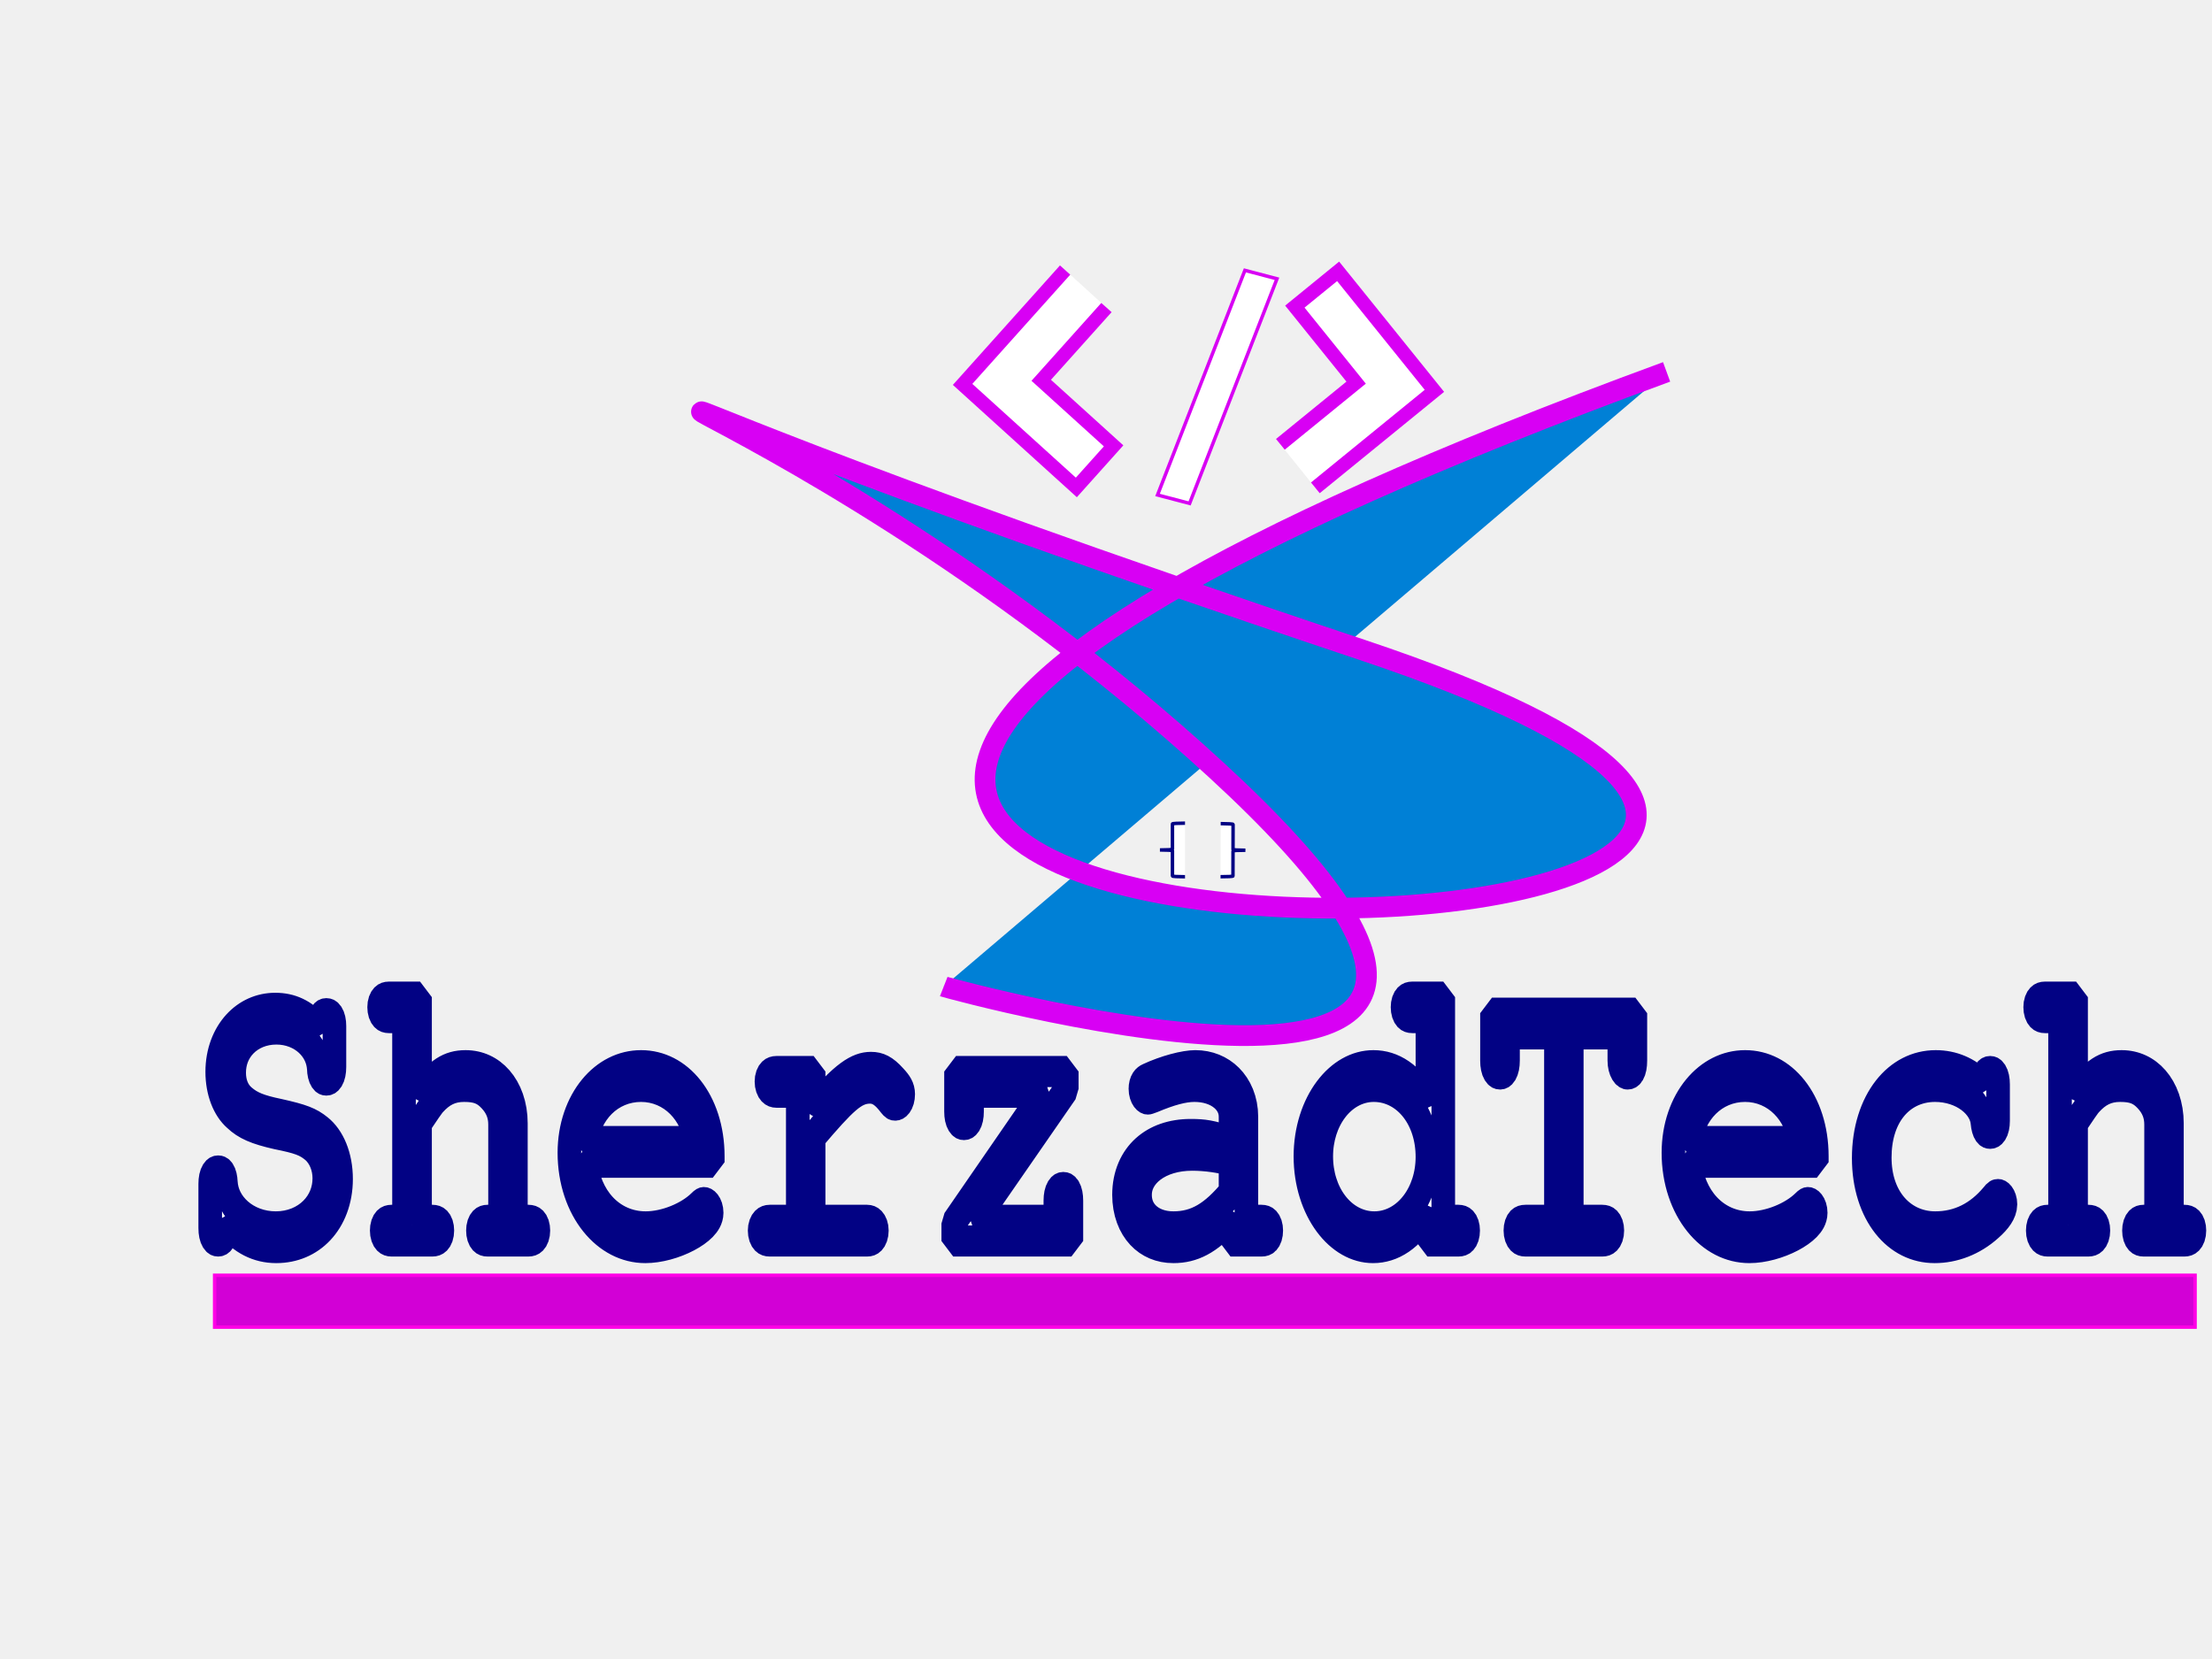
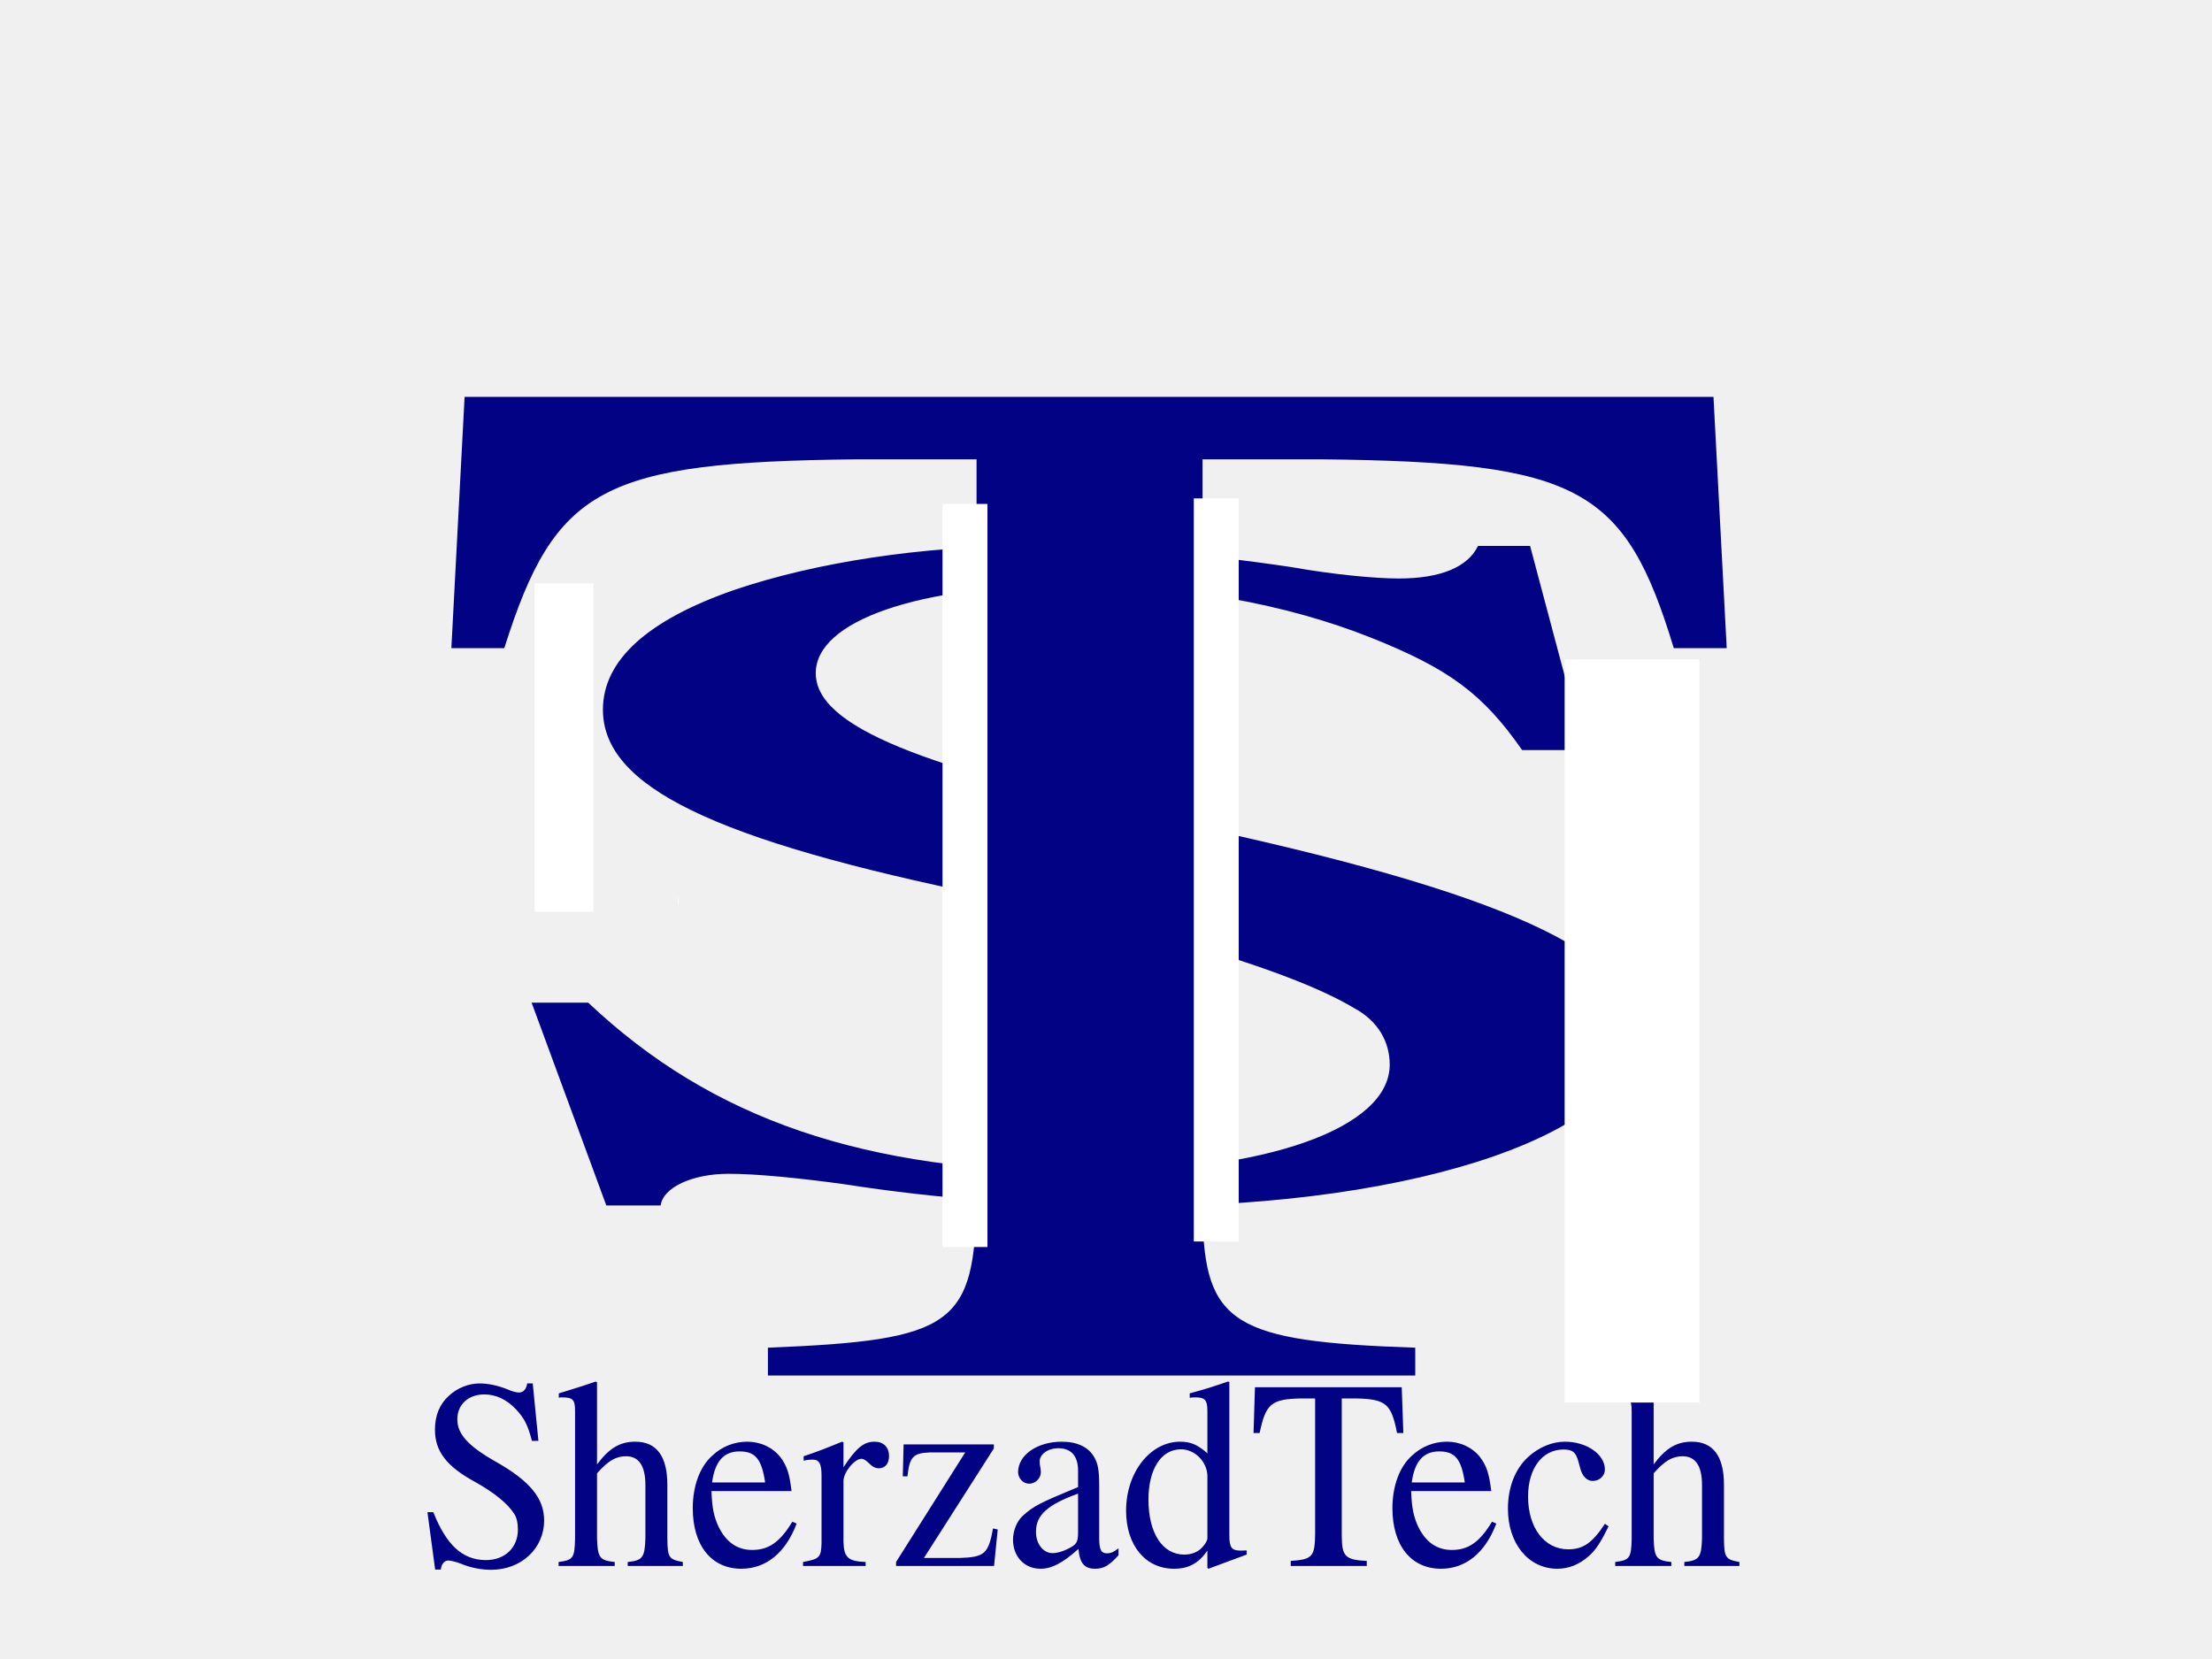
<svg xmlns="http://www.w3.org/2000/svg" width="640" height="480" preserveAspectRatio="none" version="1.1">
  <g class="layer">
-     <text fill="#ffffff" font-family="Courier" font-size="26" font-weight="normal" id="svg_8" stroke="#020284" stroke-dasharray="null" stroke-linecap="round" stroke-linejoin="bevel" stroke-width="2" text-anchor="middle" transform="matrix(1, 0, 0, 1, 0, 0) matrix(3.41283, 0, 0, 4.50189, -701.705, -314.009)" x="306.96" xml:space="preserve" y="149.51">SherzadTech</text>
-     <path d="m482.2,107.6c-536.88,196.94 227.73,186 -88.29,80.37c-316.02,-105.63 -173.79,-86.34 -41.98,34.81c131.8,121.15 -78.37,62.86 -78.88,62.66" fill="#0080d6" id="svg_19" stroke="#d800f4" stroke-dasharray="null" stroke-linecap="null" stroke-linejoin="null" stroke-width="6" />
-     <path d="m320.13,88.98l-18.87,21.05l20.94,18.97l-10.78,12.03l-32.91,-29.81l29.66,-33.09" fill="#ffffff" id="svg_23" stroke="#d800f4" stroke-dasharray="null" stroke-linecap="null" stroke-linejoin="null" stroke-width="4" transform="matrix(1, 0, 0, 1, 0, 0)" />
-     <path d="m369.47,80.66l-25.28,64.99l-9.28,-2.44l25.28,-64.99l9.28,2.44z" fill="#ffffff" id="svg_25" stroke="#d800f4" stroke-dasharray="null" stroke-linecap="null" stroke-linejoin="null" stroke-width="null" transform="matrix(1, 0, 0, 1, 0, 0)" />
-     <path d="m342.86,253.67c-2,0 -3.63,-0.09 -3.63,-0.21l0,-7.33c0,-0.12 -1.62,-0.21 -3.63,-0.21l0,0c2,0 3.63,-0.09 3.63,-0.21l0,-7.33l0,0c0,-0.12 1.62,-0.21 3.63,-0.21" fill="#ffffff" id="svg_27" stroke="#020284" stroke-dasharray="null" stroke-linecap="null" stroke-linejoin="null" stroke-width="null" />
-     <path d="m353.16,238.31c1.99,0 3.59,0.09 3.59,0.21l0,7.26c0,0.12 1.61,0.21 3.59,0.21l0,0c-1.99,0 -3.59,0.09 -3.59,0.21l0,7.26l0,0c0,0.12 -1.61,0.21 -3.59,0.21" fill="#ffffff" id="svg_32" stroke="#020284" stroke-dasharray="null" stroke-linecap="null" stroke-linejoin="null" stroke-width="null" transform="rotate(0.138168 356.75,245.99)" />
-     <path d="m370.45,128.56l21.92,-17.85l-17.73,-22l12.52,-10.2l27.86,34.57l-34.45,28.07" fill="#ffffff" id="svg_1" stroke="#d800f4" stroke-dasharray="null" stroke-linecap="null" stroke-linejoin="null" stroke-width="4" />
-     <path d="m62.1,383.98l0,-15l573,0l0,15l-573,0z" fill="#d200d6" id="svg_2" stroke="#ff00e6" stroke-dasharray="null" stroke-linecap="null" stroke-linejoin="null" stroke-width="null" transform="matrix(1, 0, 0, 1, 0, 0)" />
+     <text fill="#020284" font-family="Times" font-size="34" id="svg_3" letter-spacing="0" stroke="#d800f4" stroke-dasharray="null" stroke-linecap="null" stroke-linejoin="null" stroke-opacity="null" stroke-width="0" text-anchor="middle" transform="matrix(18.8474, 0, 0, 12.5764, -1914.57, -1412.28)" x="118.32" xml:space="preserve" y="143.94">T</text>
+     <text fill="#020284" font-family="Times" font-size="34" id="svg_1" stroke="#d800f4" stroke-dasharray="null" stroke-linecap="null" stroke-linejoin="null" stroke-opacity="null" stroke-width="0" text-anchor="middle" transform="matrix(1, 0, 0, 1, 0, 0) matrix(20.9627, 0, 0, 8.14718, -3560.6, -989.045)" x="185.22" xml:space="preserve" y="163.77">S</text>
+     <text fill="#020284" font-family="Times" font-size="20" id="svg_4" stroke="#ff00e6" stroke-dasharray="null" stroke-linecap="null" stroke-linejoin="null" stroke-opacity="null" stroke-width="0" text-anchor="middle" transform="matrix(3.76405, 0, 0, 3.908, -874.877, -920.769)" x="315.42" xml:space="preserve" y="351.55">SherzadTech</text>
+     <path d="m196.34,259.82l0,1.96l-0.21,0l0,-1.96l0.21,0z" fill="#ffffff" id="svg_6" stroke="#ff00e6" stroke-dasharray="null" stroke-linecap="null" stroke-linejoin="null" stroke-opacity="null" stroke-width="0" />
+     <rect fill="#ffffff" height="215" id="svg_15" stroke="#ff00e6" stroke-dasharray="null" stroke-linecap="null" stroke-linejoin="null" stroke-opacity="null" stroke-width="0" width="13" x="345.4" y="144.2" />
+     <rect fill="#ffffff" height="215" id="svg_16" stroke="#ff00e6" stroke-dasharray="null" stroke-linecap="null" stroke-linejoin="null" stroke-opacity="null" stroke-width="0" width="13" x="272.7" y="145.8" />
+     <rect fill="#ffffff" height="215" id="svg_17" stroke="#ff00e6" stroke-dasharray="null" stroke-linecap="null" stroke-linejoin="null" stroke-opacity="null" stroke-width="0" transform="matrix(1, 0, 0, 1, 0, 0)" width="39" x="452.7" y="190.8" />
+     <rect fill="#ffffff" height="95" id="svg_18" stroke="#ff00e6" stroke-dasharray="null" stroke-linecap="null" stroke-linejoin="null" stroke-opacity="null" stroke-width="0" width="17" x="154.7" y="168.8" />
  </g>
</svg>
